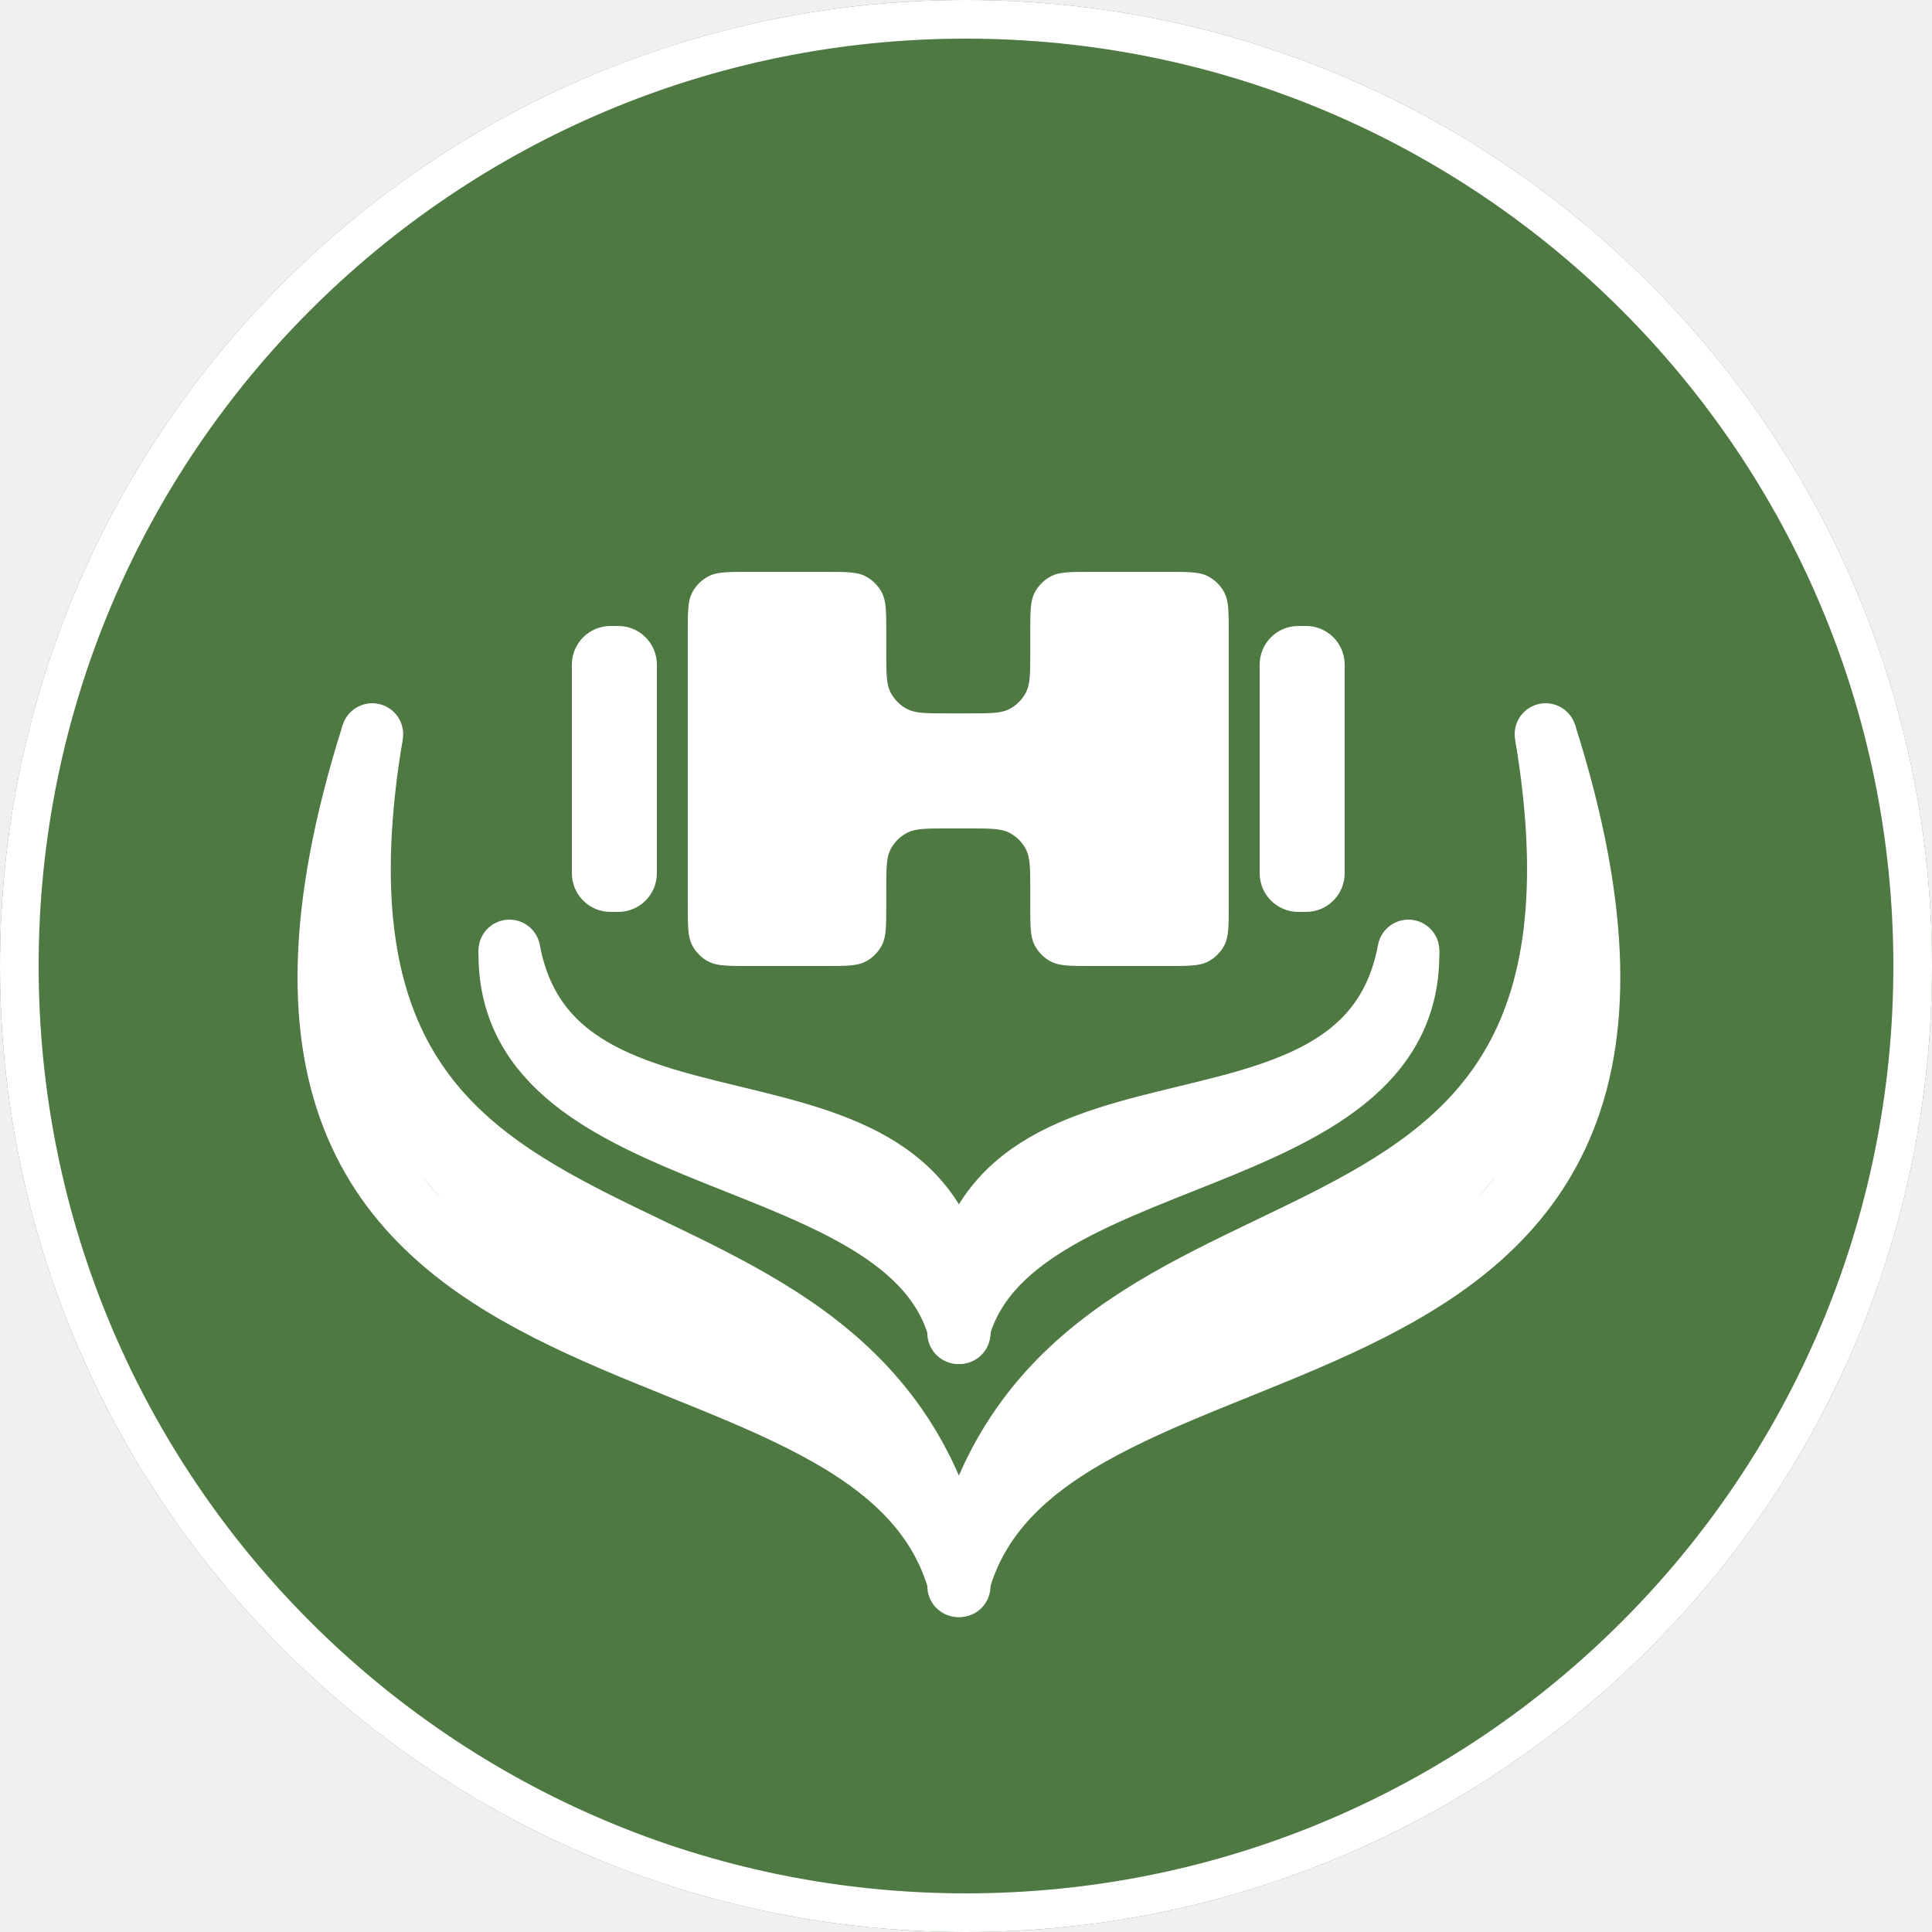
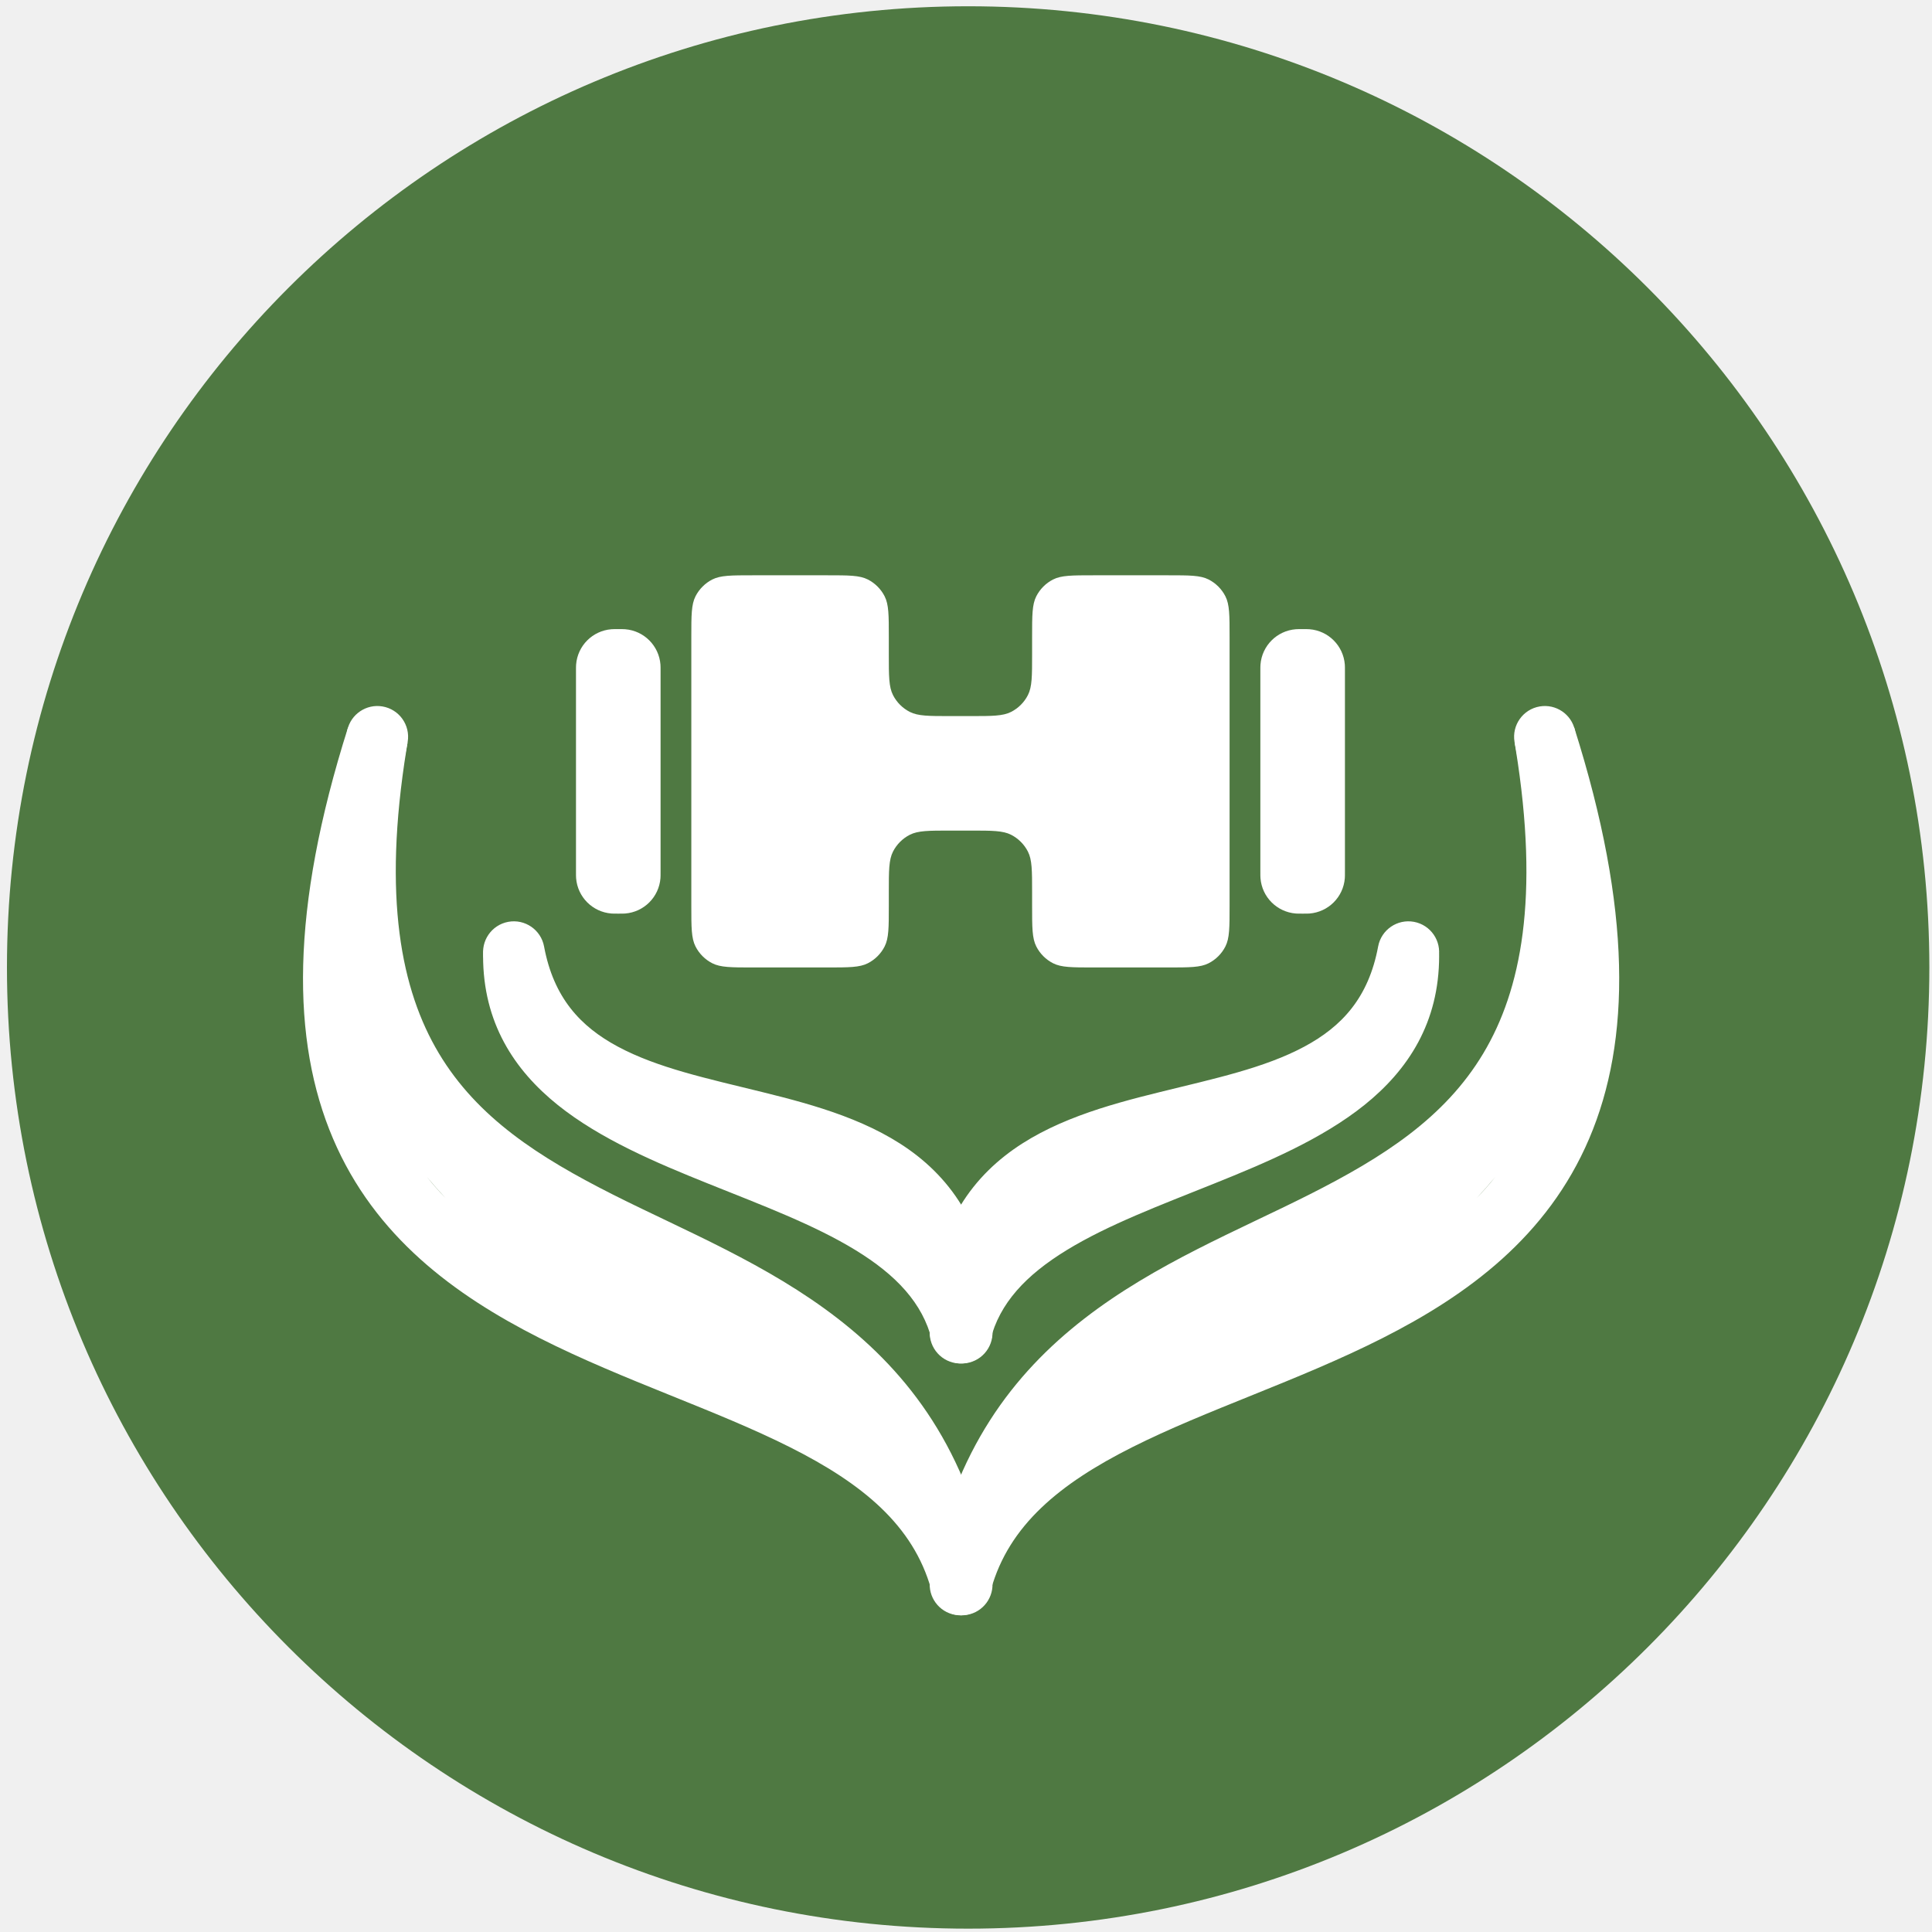
- <svg xmlns="http://www.w3.org/2000/svg" width="500" height="500" viewBox="0 0 500 500" fill="none">
-   <path d="M500 250C500 388.071 388.071 500 250 500C111.929 500 0 388.071 0 250C0 111.929 111.929 0 250 0C388.071 0 500 111.929 500 250Z" fill="#4F7942" />
-   <path d="M490 250C490 117.452 382.548 10 250 10C117.452 10 10 117.452 10 250C10 382.548 117.452 490 250 490V500C111.929 500 0 388.071 0 250C0 111.929 111.929 0 250 0C388.071 0 500 111.929 500 250C500 388.071 388.071 500 250 500V490C382.548 490 490 382.548 490 250Z" fill="white" />
-   <path d="M282.631 250C277.03 250 274.23 250 272.091 248.91C270.209 247.951 268.68 246.421 267.721 244.54C266.631 242.401 266.631 239.6 266.631 234L266.631 230.4C266.631 224.799 266.631 221.999 265.541 219.86C264.582 217.978 263.052 216.449 261.171 215.49C259.032 214.4 256.231 214.4 250.631 214.4L245.365 214.4C239.764 214.4 236.964 214.4 234.825 215.49C232.943 216.449 231.413 217.978 230.455 219.86C229.365 221.999 229.365 224.799 229.365 230.4L229.365 234C229.365 239.6 229.365 242.401 228.275 244.54C227.316 246.421 225.786 247.951 223.905 248.91C221.766 250 218.965 250 213.365 250L193.998 250C188.397 250 185.597 250 183.458 248.91C181.576 247.951 180.047 246.421 179.088 244.54C177.998 242.401 177.998 239.6 177.998 234L177.998 164C177.998 158.399 177.998 155.599 179.088 153.46C180.047 151.578 181.576 150.049 183.458 149.09C185.597 148 188.397 148 193.998 148L213.365 148C218.965 148 221.766 148 223.905 149.09C225.786 150.049 227.316 151.578 228.275 153.46C229.365 155.599 229.365 158.399 229.365 164L229.365 168.62C229.365 174.22 229.365 177.021 230.455 179.16C231.413 181.041 232.943 182.571 234.825 183.53C236.964 184.62 239.764 184.62 245.365 184.62L250.631 184.62C256.231 184.62 259.032 184.62 261.171 183.53C263.052 182.571 264.582 181.041 265.541 179.16C266.631 177.021 266.631 174.22 266.631 168.62L266.631 164C266.631 158.399 266.631 155.599 267.721 153.46C268.68 151.578 270.209 150.049 272.091 149.09C274.23 148 277.03 148 282.631 148L301.998 148C307.598 148 310.399 148 312.538 149.09C314.419 150.049 315.949 151.578 316.908 153.46C317.998 155.599 317.998 158.399 317.998 164L317.998 234C317.998 239.6 317.998 242.401 316.908 244.54C315.949 246.421 314.419 247.951 312.538 248.91C310.399 250 307.598 250 301.998 250L282.631 250Z" fill="white" />
-   <rect x="348" y="235.999" width="22" height="74" rx="10" transform="rotate(180 348 235.999)" fill="white" />
-   <rect x="170" y="235.999" width="22" height="74" rx="10" transform="rotate(180 170 235.999)" fill="white" />
-   <path d="M364.5 247C364.5 304.5 260.5 295 248 345M400 190C459 376 269.5 328.5 248 410.5C269.5 328.5 432.5 351.5 400 190Z" stroke="white" stroke-width="16" stroke-linecap="round" />
-   <path d="M399.997 190C427.5 353.5 269.499 289.5 247.997 410.5M364.5 246C352.5 310.5 247.997 266.5 247.997 344.5" stroke="white" stroke-width="16" stroke-linecap="round" />
-   <path d="M131.833 247C131.833 304.5 235.833 295 248.334 345M96.334 190C37.334 376 226.834 328.5 248.334 410.5C226.834 328.5 63.834 351.5 96.334 190Z" stroke="white" stroke-width="16" stroke-linecap="round" />
-   <path d="M96.336 190C68.833 353.5 226.834 289.5 248.336 410.5M131.833 246C143.833 310.5 248.336 266.5 248.336 344.5" stroke="white" stroke-width="16" stroke-linecap="round" />
+ <svg xmlns="http://www.w3.org/2000/svg" width="201" height="201" viewBox="0 0 201 201" fill="none">
+   <path d="M200.724 100.652C200.724 155.881 155.953 200.652 100.724 200.652C45.496 200.652 0.724 155.881 0.724 100.652C0.724 45.424 45.496 0.652 100.724 0.652C155.953 0.652 200.724 45.424 200.724 100.652Z" fill="#4F7942" />
+   <path d="M113.777 100.652C111.536 100.652 110.416 100.652 109.561 100.216C108.808 99.833 108.196 99.221 107.813 98.468C107.377 97.612 107.377 96.492 107.377 94.252L107.377 92.812C107.377 90.572 107.377 89.452 106.941 88.596C106.557 87.844 105.945 87.232 105.193 86.848C104.337 86.412 103.217 86.412 100.977 86.412L98.87 86.412C96.63 86.412 95.51 86.412 94.654 86.848C93.901 87.232 93.29 87.844 92.906 88.596C92.47 89.452 92.47 90.572 92.47 92.812L92.47 94.252C92.47 96.492 92.47 97.612 92.034 98.468C91.651 99.221 91.039 99.833 90.286 100.216C89.43 100.652 88.31 100.652 86.07 100.652L78.323 100.652C76.083 100.652 74.963 100.652 74.107 100.216C73.355 99.833 72.743 99.221 72.359 98.468C71.923 97.612 71.923 96.492 71.923 94.252L71.923 66.252C71.923 64.012 71.923 62.892 72.359 62.036C72.743 61.284 73.355 60.672 74.107 60.288C74.963 59.852 76.083 59.852 78.323 59.852L86.07 59.852C88.31 59.852 89.43 59.852 90.286 60.288C91.039 60.672 91.651 61.284 92.034 62.036C92.47 62.892 92.47 64.012 92.47 66.252L92.47 68.1C92.47 70.341 92.47 71.461 92.906 72.316C93.29 73.069 93.901 73.681 94.654 74.064C95.51 74.5 96.63 74.5 98.87 74.5L100.977 74.5C103.217 74.5 104.337 74.5 105.193 74.064C105.945 73.681 106.557 73.069 106.941 72.316C107.377 71.461 107.377 70.341 107.377 68.1L107.377 66.252C107.377 64.012 107.377 62.892 107.813 62.036C108.196 61.284 108.808 60.672 109.561 60.288C110.416 59.852 111.536 59.852 113.777 59.852L121.523 59.852C123.764 59.852 124.884 59.852 125.739 60.288C126.492 60.672 127.104 61.284 127.487 62.036C127.923 62.892 127.923 64.012 127.923 66.252L127.923 94.252C127.923 96.492 127.923 97.612 127.487 98.468C127.104 99.221 126.492 99.833 125.739 100.216C124.884 100.652 123.764 100.652 121.523 100.652L113.777 100.652Z" fill="white" />
+   <path d="M139.924 90.652C139.924 91.023 139.924 91.209 139.912 91.366C139.758 93.327 138.2 94.885 136.238 95.04C136.081 95.052 135.896 95.052 135.524 95.052V95.052C135.153 95.052 134.967 95.052 134.81 95.04C132.849 94.885 131.291 93.327 131.137 91.366C131.124 91.209 131.124 91.023 131.124 90.652L131.124 69.852C131.124 69.481 131.124 69.295 131.137 69.138C131.291 67.177 132.849 65.619 134.81 65.464C134.967 65.452 135.153 65.452 135.524 65.452V65.452C135.896 65.452 136.081 65.452 136.238 65.464C138.2 65.619 139.758 67.177 139.912 69.138C139.924 69.295 139.924 69.481 139.924 69.852L139.924 90.652Z" fill="white" />
+   <path d="M68.724 90.652C68.724 91.023 68.724 91.209 68.712 91.366C68.557 93.327 66.999 94.885 65.038 95.04C64.881 95.052 64.696 95.052 64.324 95.052V95.052C63.953 95.052 63.767 95.052 63.61 95.04C61.649 94.885 60.091 93.327 59.937 91.366C59.924 91.209 59.924 91.023 59.924 90.652L59.924 69.852C59.924 69.481 59.924 69.295 59.937 69.138C60.091 67.177 61.649 65.619 63.61 65.464C63.767 65.452 63.953 65.452 64.324 65.452V65.452C64.696 65.452 64.881 65.452 65.038 65.464C66.999 65.619 68.557 67.177 68.712 69.138C68.724 69.295 68.724 69.481 68.724 69.852L68.724 90.652Z" fill="white" />
+   <path d="M157.587 77.284C160.736 92.929 159.076 103.697 155.062 111.63C151.026 119.609 144.392 125.158 136.724 129.966C132.884 132.374 128.873 134.544 124.831 136.758C120.829 138.951 116.794 141.189 113.102 143.658C105.711 148.599 99.268 154.737 96.828 164.041L103.019 165.664L103.106 165.345C104.98 158.685 110.236 154.361 117.808 150.556C121.641 148.629 125.882 146.925 130.362 145.116C134.793 143.326 139.437 141.44 143.845 139.207C152.668 134.738 160.982 128.665 165.333 118.464C169.673 108.289 169.795 94.665 163.774 75.685L157.587 77.284ZM149.724 99.452C149.724 97.685 148.291 96.252 146.524 96.252C144.757 96.252 143.324 97.685 143.324 99.452C143.324 104.027 141.34 107.247 137.944 109.972C134.388 112.823 129.466 114.977 123.907 117.207C118.537 119.363 112.539 121.601 107.645 124.595C102.686 127.628 98.357 131.728 96.819 137.876C96.391 139.591 97.433 141.328 99.148 141.757C100.862 142.185 102.6 141.143 103.028 139.429C103.991 135.577 106.737 132.652 110.985 130.054C115.297 127.416 120.637 125.417 126.291 123.147C131.758 120.953 137.548 118.494 141.948 114.964C146.508 111.307 149.724 106.378 149.724 99.452ZM155.561 122.45C154.955 123.21 154.313 123.938 153.637 124.636C154.297 123.931 154.939 123.203 155.561 122.45Z" fill="white" />
+   <path d="M163.847 75.96C163.482 74.307 161.88 73.213 160.192 73.496C158.449 73.79 157.274 75.44 157.567 77.183L157.689 77.925C160.183 93.402 158.25 103.009 154.326 109.577C150.307 116.305 143.881 120.409 136.232 124.271C121.387 131.765 101.721 138.091 96.884 163.684L96.772 164.293L96.748 164.455C96.536 166.135 97.677 167.704 99.363 168.003C101.049 168.303 102.66 167.223 103.04 165.573L103.074 165.412L103.169 164.893C107.286 143.036 123.202 138.018 139.115 129.984C146.966 126.021 154.815 121.237 159.821 112.859C164.859 104.425 166.703 92.909 163.879 76.121L163.847 75.96ZM103.123 138.452C103.123 131.495 105.388 127.73 108.507 125.277C111.887 122.62 116.604 121.212 122.19 119.834C127.498 118.525 133.687 117.232 138.731 114.525C144.039 111.676 148.265 107.188 149.67 99.638C149.993 97.9 148.847 96.23 147.109 95.906C145.372 95.583 143.701 96.73 143.378 98.467C142.383 103.817 139.584 106.804 135.704 108.886C131.56 111.11 126.399 112.204 120.657 113.62C115.193 114.968 109.16 116.623 104.551 120.246C99.683 124.075 96.723 129.81 96.723 138.452C96.723 140.22 98.156 141.652 99.923 141.652C101.69 141.652 103.123 140.22 103.123 138.452Z" fill="white" />
+   <path d="M42.395 77.284C39.246 92.929 40.906 103.697 44.919 111.63C48.956 119.609 55.59 125.158 63.258 129.966C67.098 132.374 71.109 134.544 75.151 136.758C79.153 138.951 83.188 141.189 86.88 143.658C94.271 148.599 100.714 154.737 103.154 164.041L96.963 165.664L96.876 165.345C95.002 158.685 89.746 154.361 82.174 150.556C78.341 148.629 74.1 146.925 69.62 145.116C65.189 143.326 60.545 141.44 56.137 139.207C47.314 134.738 39 128.665 34.649 118.464C30.308 108.289 30.187 94.665 36.208 75.685L42.395 77.284ZM50.258 99.452C50.258 97.685 51.691 96.252 53.458 96.252C55.225 96.252 56.658 97.685 56.658 99.452C56.658 104.027 58.642 107.247 62.038 109.972C65.593 112.823 70.516 114.977 76.075 117.207C81.445 119.363 87.443 121.601 92.337 124.595C97.296 127.628 101.625 131.728 103.162 137.876C103.591 139.591 102.549 141.328 100.834 141.757C99.12 142.185 97.382 141.143 96.954 139.429C95.99 135.577 93.245 132.652 88.997 130.054C84.684 127.416 79.345 125.417 73.691 123.147C68.224 120.953 62.434 118.494 58.034 114.964C53.474 111.307 50.258 106.378 50.258 99.452ZM44.421 122.45C45.027 123.21 45.669 123.938 46.345 124.636C45.685 123.931 45.043 123.203 44.421 122.45Z" fill="white" />
+   <path d="M36.134 75.96C36.499 74.307 38.101 73.213 39.789 73.496C41.532 73.79 42.707 75.44 42.414 77.183L42.292 77.925C39.798 93.402 41.731 103.009 45.655 109.577C49.675 116.305 56.1 120.409 63.75 124.271C78.594 131.765 98.261 138.091 103.098 163.684L103.209 164.293L103.234 164.455C103.445 166.135 102.304 167.704 100.618 168.003C98.933 168.303 97.321 167.223 96.941 165.573L96.908 165.412L96.813 164.893C92.695 143.036 76.78 138.018 60.866 129.984C53.016 126.021 45.166 121.237 40.161 112.859C35.122 104.425 33.279 92.909 36.103 76.121L36.134 75.96ZM96.859 138.452C96.859 131.495 94.593 127.73 91.474 125.277C88.095 122.62 83.377 121.212 77.792 119.834C72.483 118.525 66.294 117.232 61.251 114.525C55.943 111.676 51.716 107.188 50.312 99.638C49.989 97.9 51.135 96.23 52.872 95.906C54.61 95.583 56.28 96.73 56.603 98.467C57.599 103.817 60.398 106.804 64.277 108.886C68.421 111.11 73.582 112.204 79.324 113.62C84.789 114.968 90.822 116.623 95.43 120.246C100.299 124.075 103.259 129.81 103.259 138.452C103.259 140.22 101.826 141.652 100.059 141.652C98.291 141.652 96.859 140.22 96.859 138.452Z" fill="white" />
</svg>
